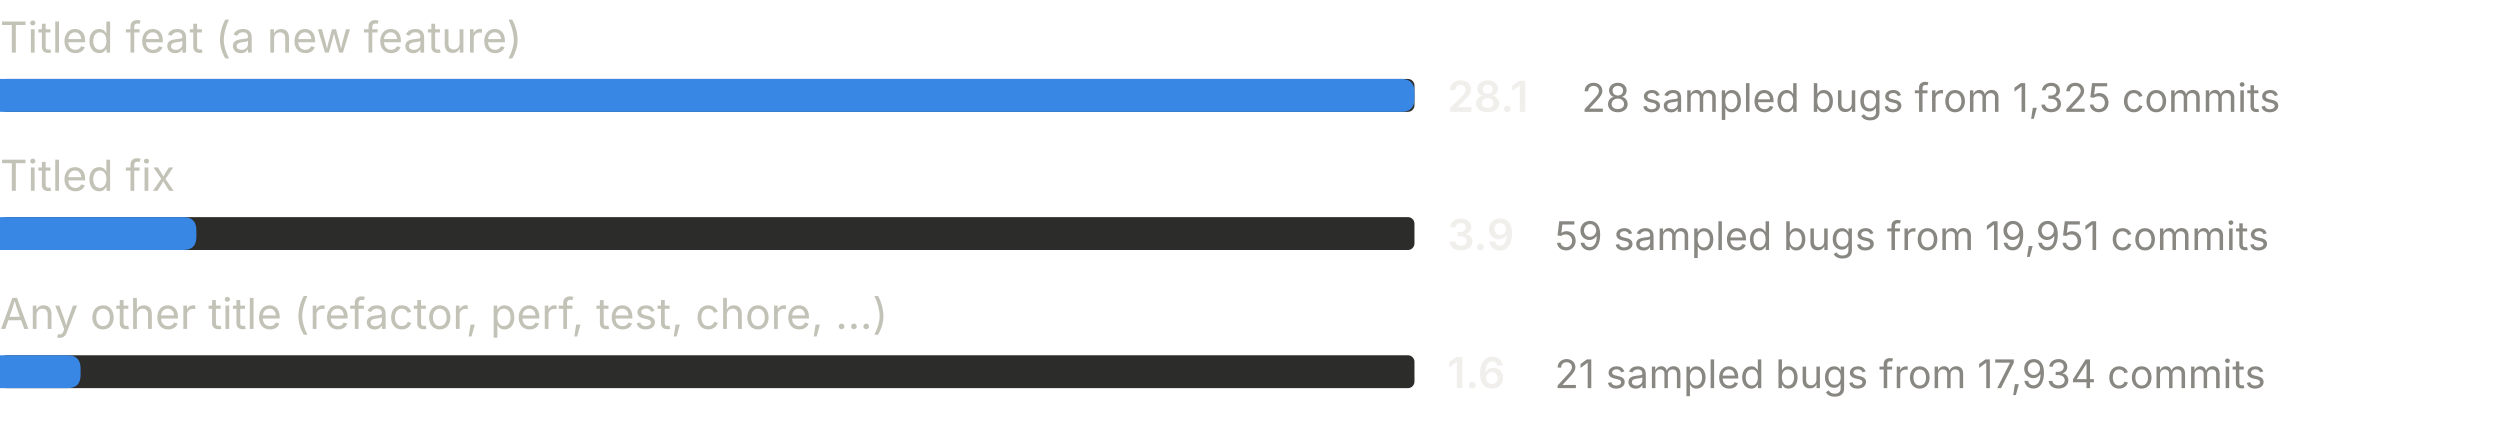
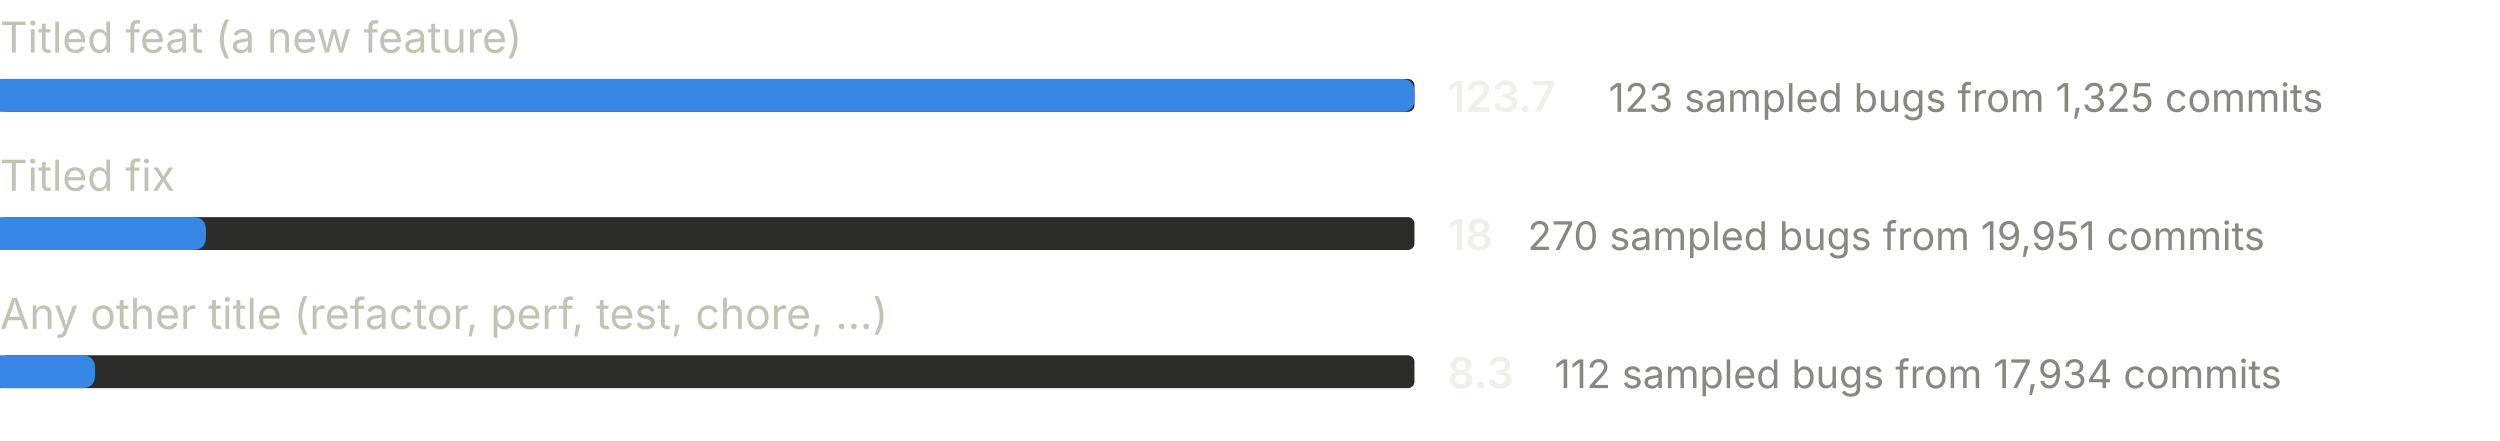
<svg xmlns="http://www.w3.org/2000/svg" width="760" height="134" viewBox="0 0 760 134" role="img" aria-label="Bugs per 100 commits, by how the change was titled">
  <text x="0.0" y="16" fill="#c3c2b7" font-size="13" font-weight="400" text-anchor="start" font-family="system-ui, -apple-system, Segoe UI, sans-serif">Titled feat (a new feature)</text>
  <rect x="0" y="24" width="430" height="10" rx="2" fill="#2c2c2a" />
  <path d="M0,24 H426.0 Q430.0,24 430.0,28 V30 Q430.0,34 426.0,34 H0 Z" fill="#3987e5" />
-   <text x="440.0" y="34" fill="#f0efec" font-size="13" font-weight="600" text-anchor="start" font-family="system-ui, -apple-system, Segoe UI, sans-serif">28.1</text>
-   <text x="480.8" y="34" fill="#898781" font-size="12" font-weight="400" text-anchor="start" font-family="system-ui, -apple-system, Segoe UI, sans-serif">28 sampled bugs from 1,325 commits</text>
+   <text x="440.0" y="34" fill="#f0efec" font-size="13" font-weight="600" text-anchor="start" font-family="system-ui, -apple-system, Segoe UI, sans-serif">123.7</text>
+   <text x="489.0" y="34" fill="#898781" font-size="12" font-weight="400" text-anchor="start" font-family="system-ui, -apple-system, Segoe UI, sans-serif">123 sampled bugs from 1,325 commits</text>
  <text x="0.0" y="58" fill="#c3c2b7" font-size="13" font-weight="400" text-anchor="start" font-family="system-ui, -apple-system, Segoe UI, sans-serif">Titled fix</text>
  <rect x="0" y="66" width="430" height="10" rx="2" fill="#2c2c2a" />
-   <path d="M0,66 H55.7 Q59.7,66 59.7,70 V72 Q59.7,76 55.7,76 H0 Z" fill="#3987e5" />
-   <text x="440.0" y="76" fill="#f0efec" font-size="13" font-weight="600" text-anchor="start" font-family="system-ui, -apple-system, Segoe UI, sans-serif">3.9</text>
-   <text x="472.6" y="76" fill="#898781" font-size="12" font-weight="400" text-anchor="start" font-family="system-ui, -apple-system, Segoe UI, sans-serif">59 sampled bugs from 19,951 commits</text>
+   <path d="M0,66 H58.6 Q62.6,66 62.6,70 V72 Q62.6,76 58.6,76 H0 Z" fill="#3987e5" />
+   <text x="440.0" y="76" fill="#f0efec" font-size="13" font-weight="600" text-anchor="start" font-family="system-ui, -apple-system, Segoe UI, sans-serif">18</text>
+   <text x="464.4" y="76" fill="#898781" font-size="12" font-weight="400" text-anchor="start" font-family="system-ui, -apple-system, Segoe UI, sans-serif">270 sampled bugs from 19,951 commits</text>
  <text x="0.0" y="100" fill="#c3c2b7" font-size="13" font-weight="400" text-anchor="start" font-family="system-ui, -apple-system, Segoe UI, sans-serif">Any other title (refactor, perf, test, chore, ...)</text>
  <rect x="0" y="108" width="430" height="10" rx="2" fill="#2c2c2a" />
-   <path d="M0,108 H20.5 Q24.5,108 24.5,112 V114 Q24.5,118 20.5,118 H0 Z" fill="#3987e5" />
-   <text x="440.0" y="118" fill="#f0efec" font-size="13" font-weight="600" text-anchor="start" font-family="system-ui, -apple-system, Segoe UI, sans-serif">1.6</text>
-   <text x="472.6" y="118" fill="#898781" font-size="12" font-weight="400" text-anchor="start" font-family="system-ui, -apple-system, Segoe UI, sans-serif">21 sampled bugs from 17,934 commits</text>
+   <path d="M0,108 H24.9 Q28.9,108 28.9,112 V114 Q28.9,118 24.9,118 H0 Z" fill="#3987e5" />
+   <text x="440.0" y="118" fill="#f0efec" font-size="13" font-weight="600" text-anchor="start" font-family="system-ui, -apple-system, Segoe UI, sans-serif">8.3</text>
+   <text x="472.6" y="118" fill="#898781" font-size="12" font-weight="400" text-anchor="start" font-family="system-ui, -apple-system, Segoe UI, sans-serif">112 sampled bugs from 17,934 commits</text>
</svg>
